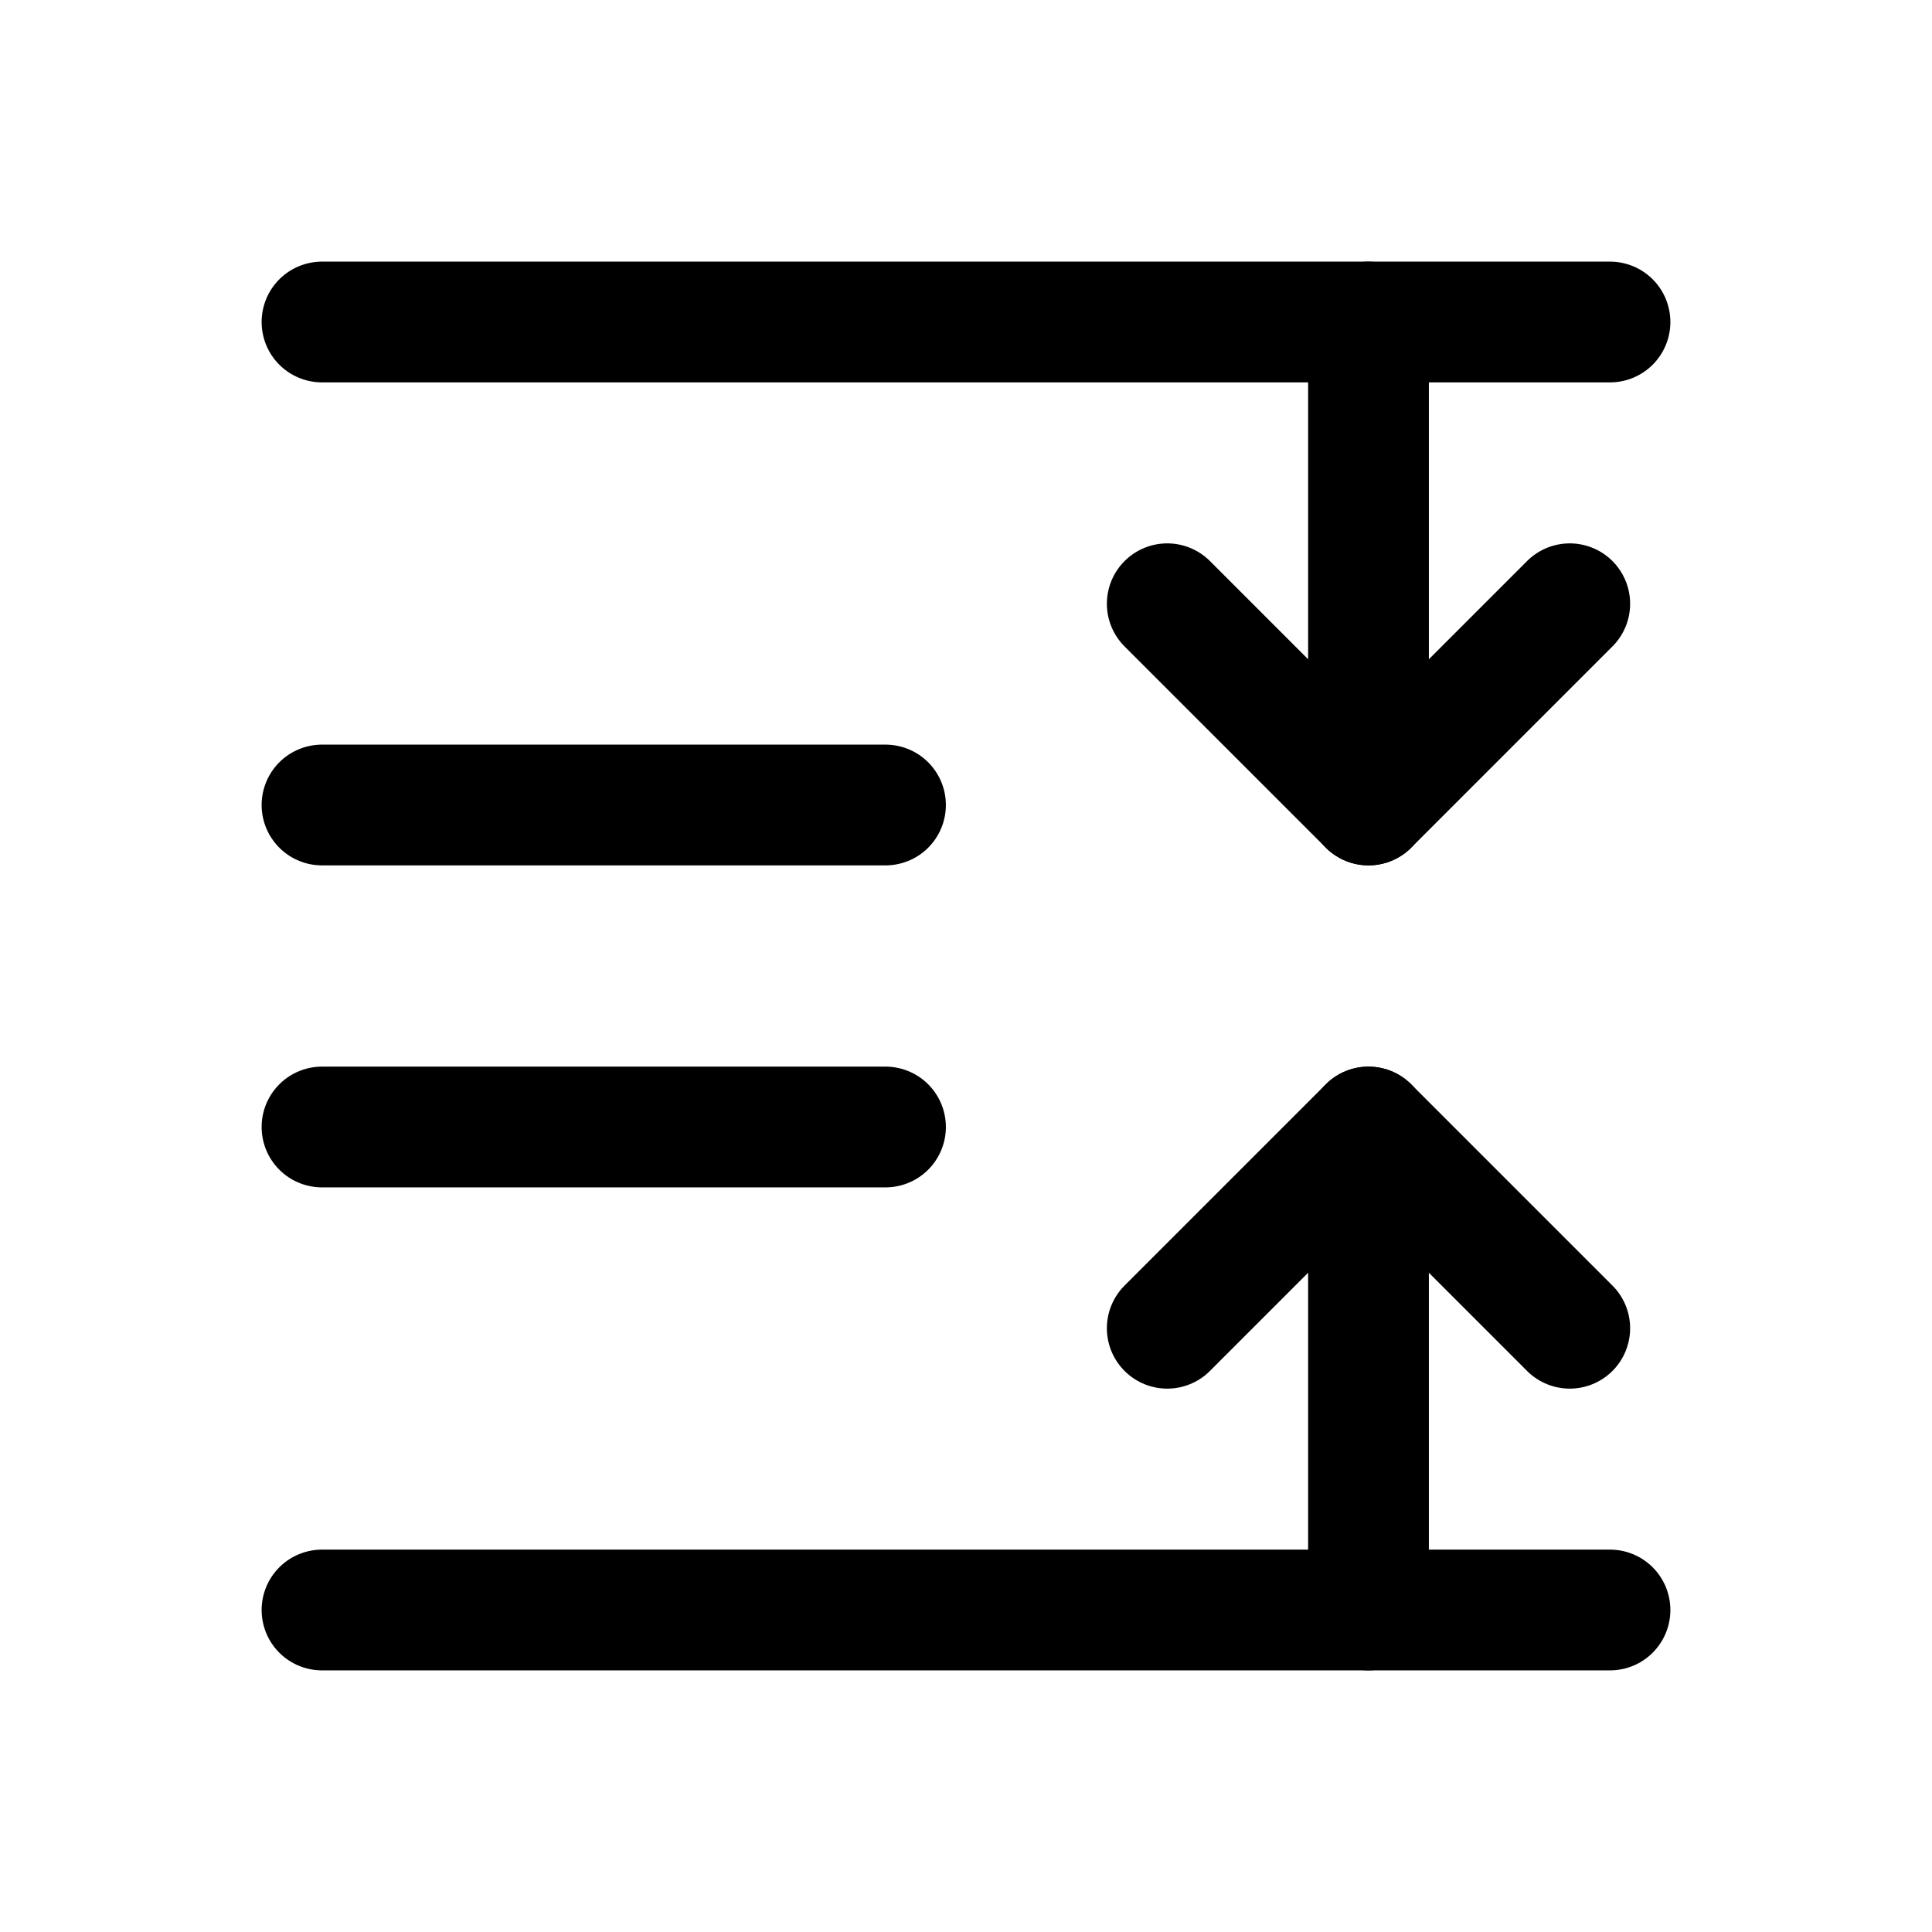
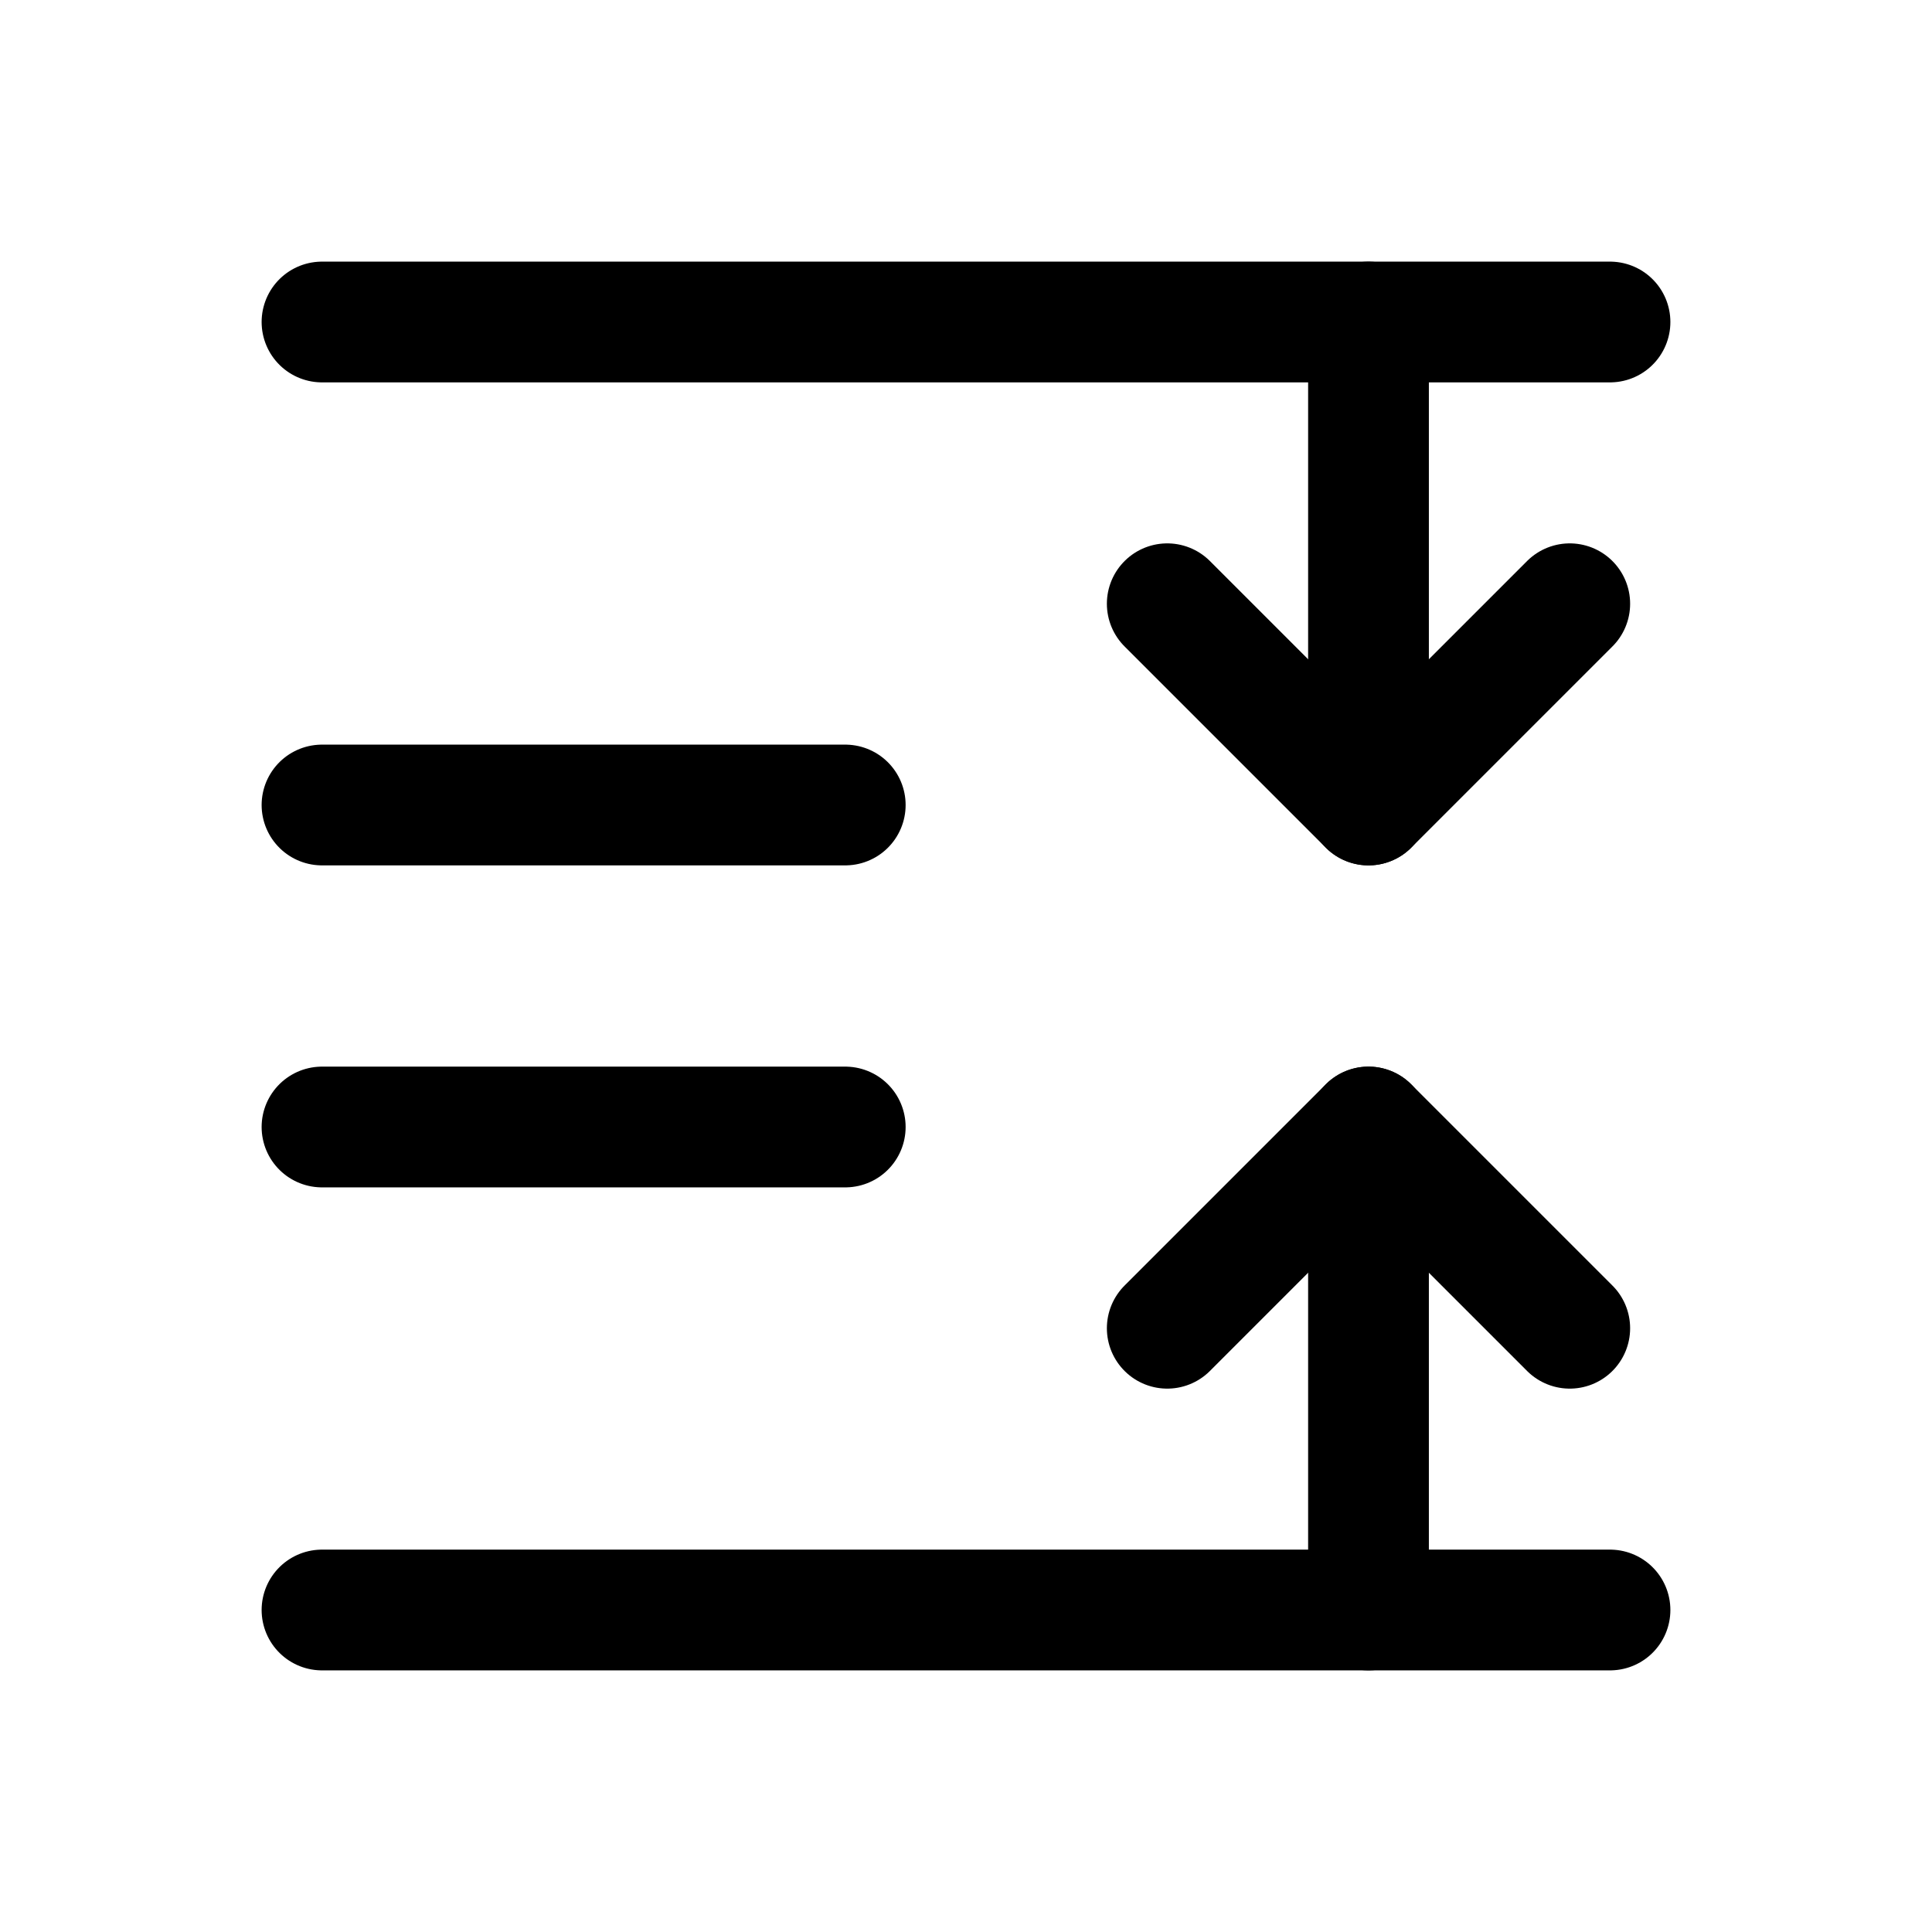
<svg xmlns="http://www.w3.org/2000/svg" viewBox="0 0 24 24" fill="none" stroke="currentColor" stroke-width="1.5" stroke-linecap="round" stroke-linejoin="round">
  <path d="M4 4h16" />
-   <path d="M4 10h7" />
-   <path d="M4 14h7" />
+   <path d="M4 10h6.5" />
+   <path d="M4 14h6.5" />
  <path d="M17 4v6" />
  <path d="m14.5 7.5 2.5 2.5 2.5-2.5" />
  <path d="M17 20v-6" />
  <path d="m14.5 16.5 2.5-2.5 2.5 2.5" />
  <path d="M4 20h16" />
</svg>
